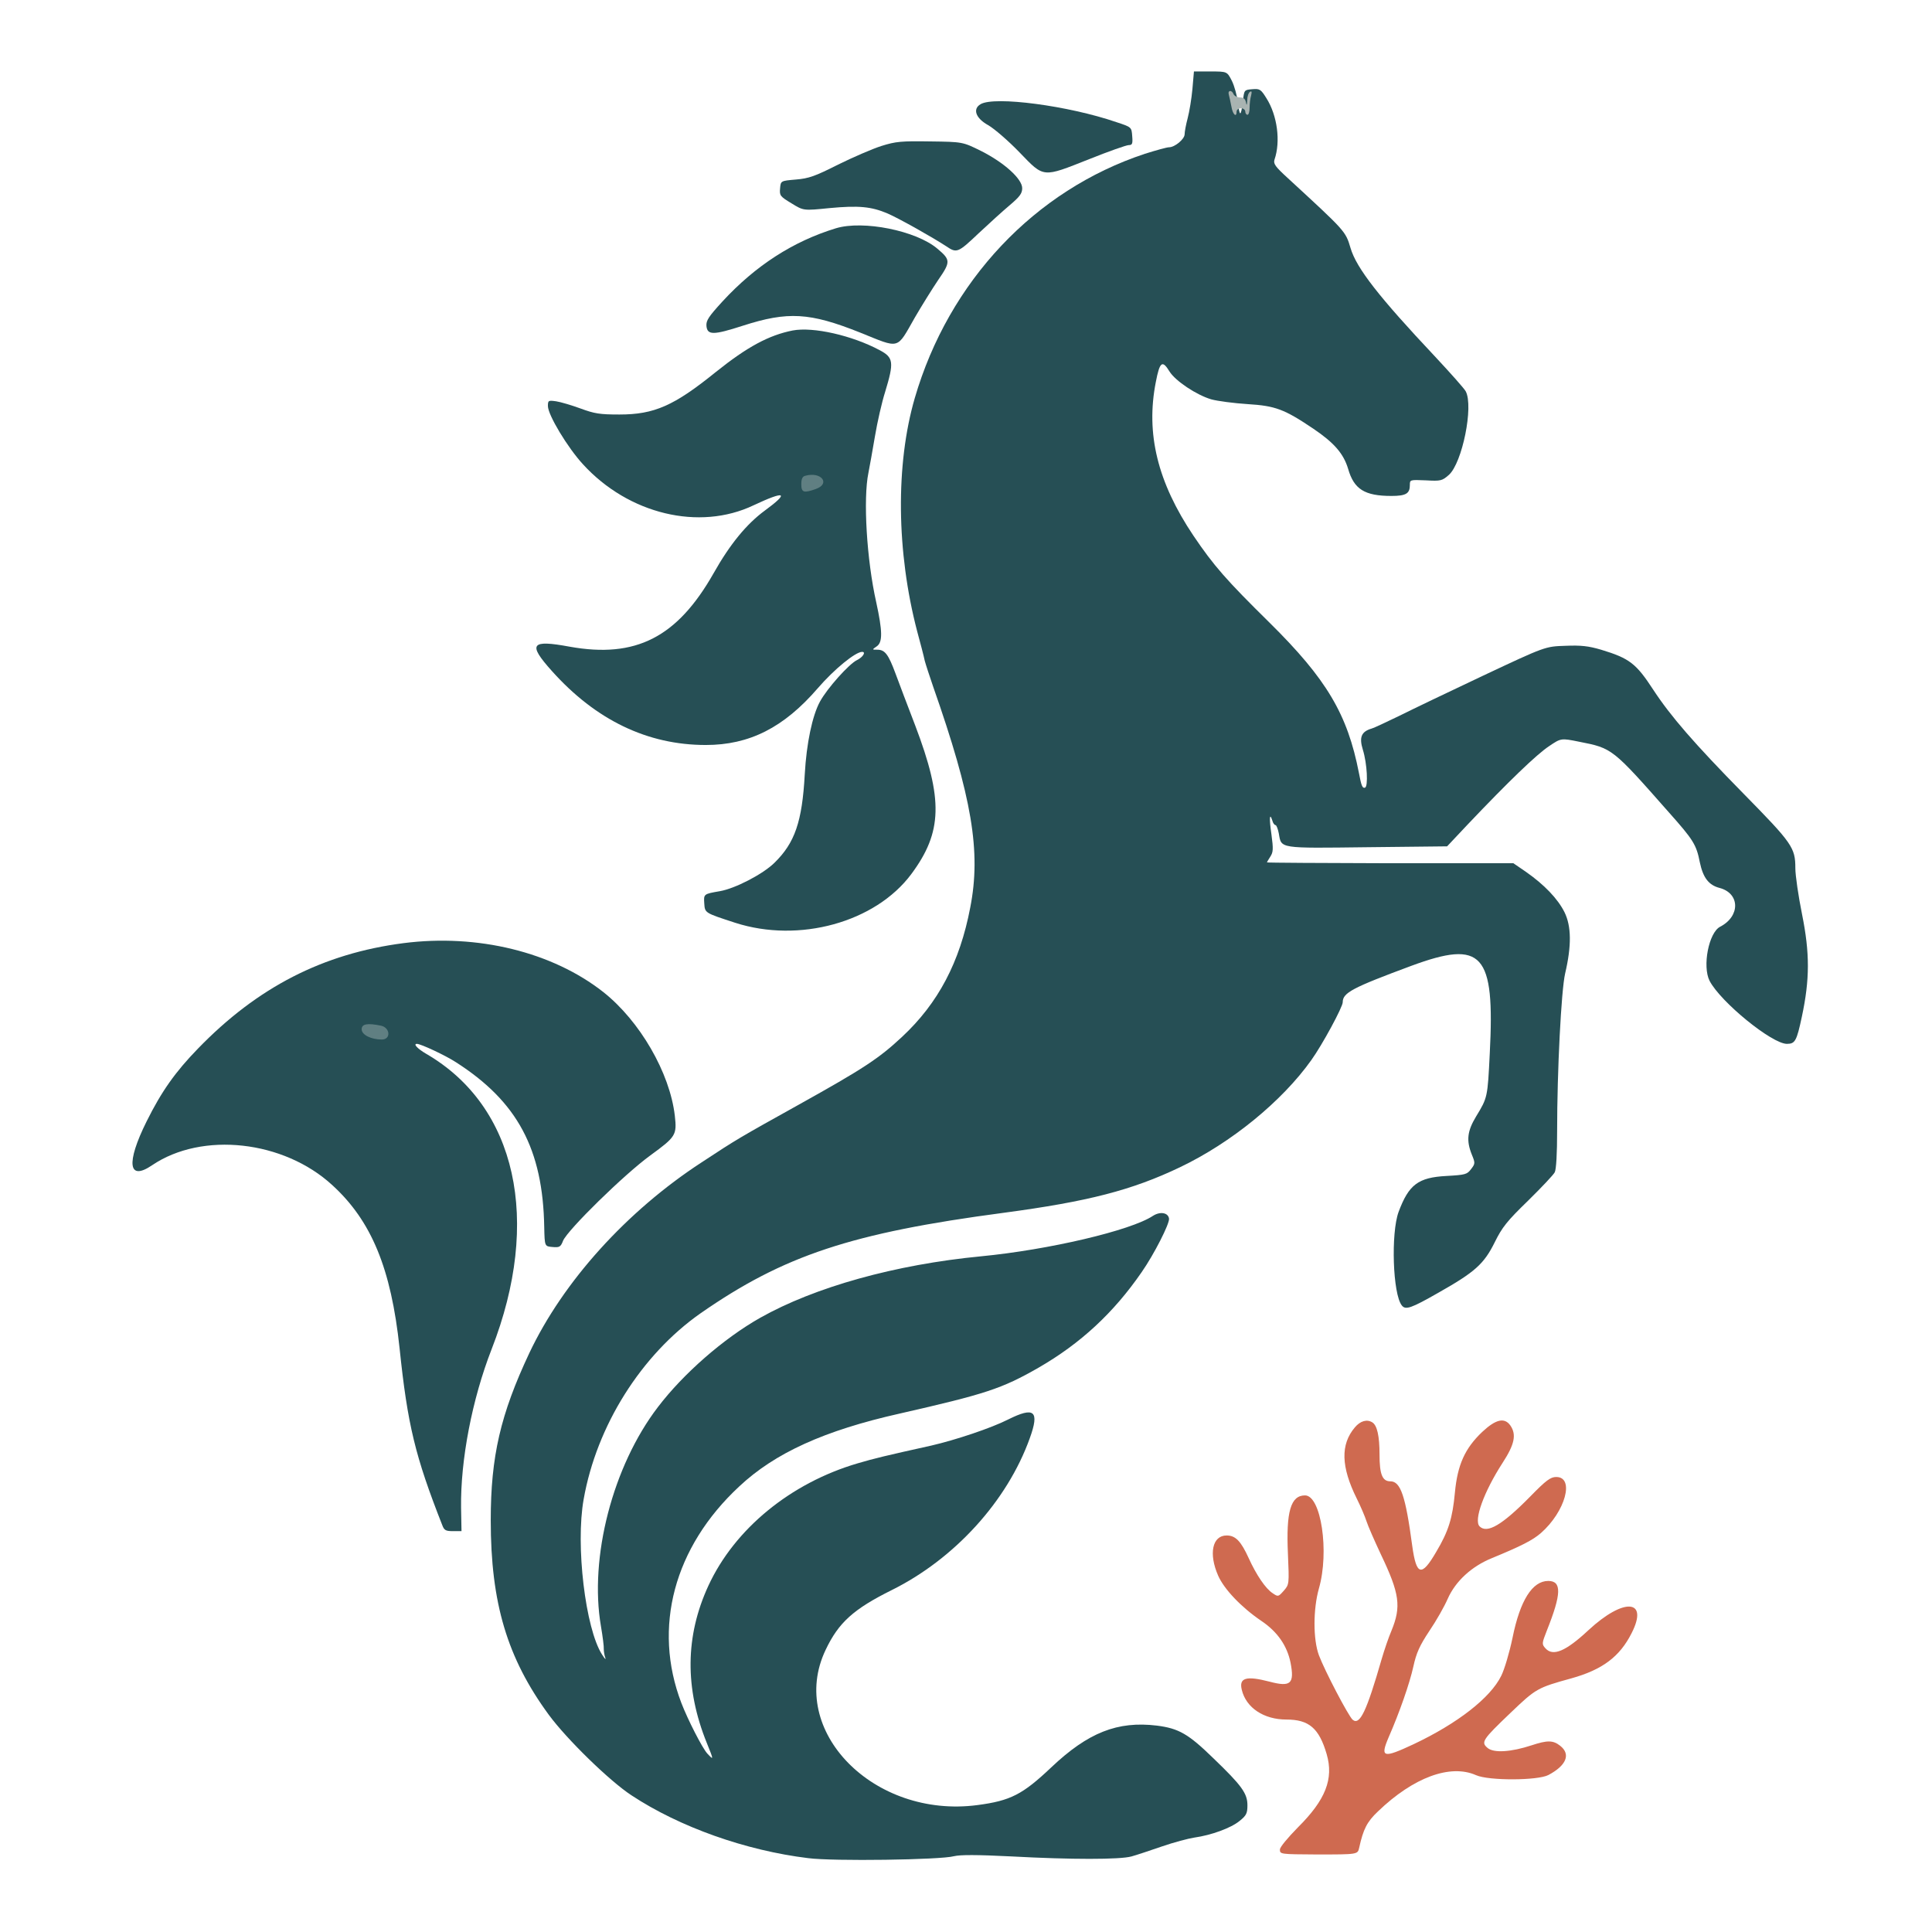
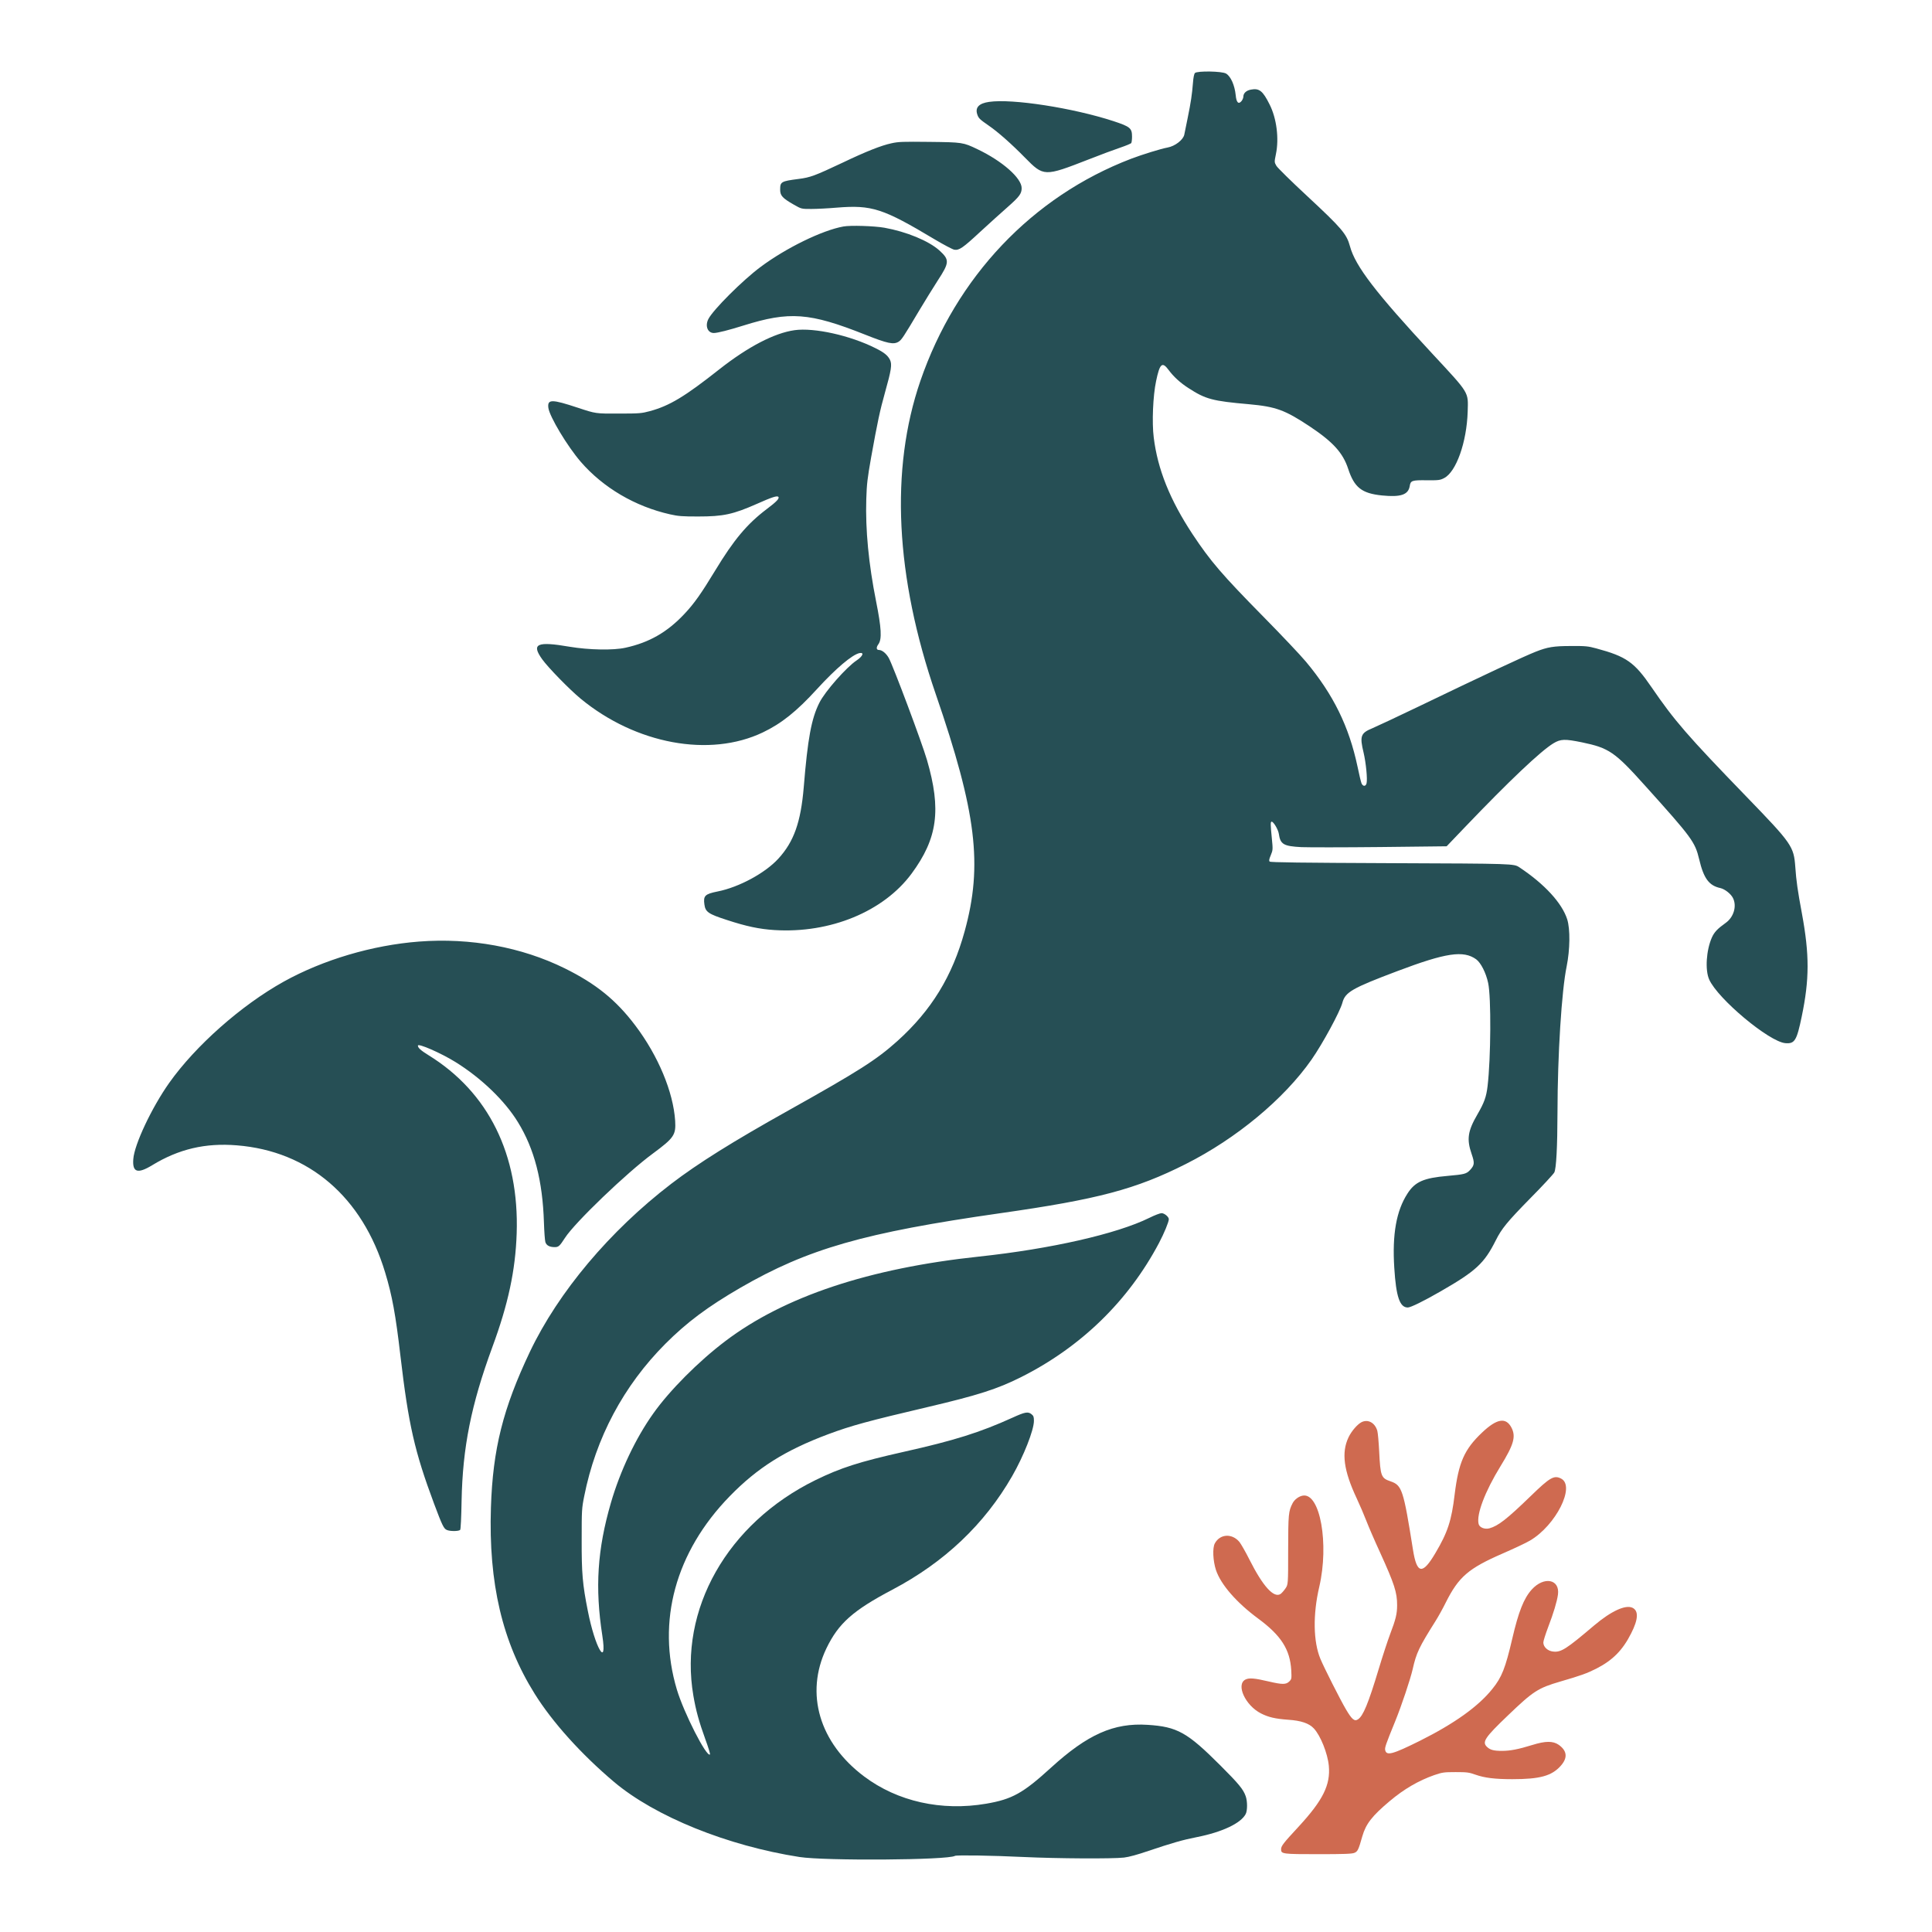
- <svg xmlns="http://www.w3.org/2000/svg" width="120" height="120" viewBox="157.0 -33.0 892.1 892.1">
-   <g transform="translate(0,836) scale(0.1,-0.1)" fill="#264F55">
-     <path d="M7076 8279 c-4 -44 -14 -105 -22 -135 -8 -30 -14 -63 -14 -74 0 -22 -45 -60 -72 -60 -10 0 -60 -14 -111 -30 -509 -168 -906 -589 -1063 -1128 -89 -306 -85 -710 11 -1077 15 -55 31 -116 35 -136 5 -19 23 -73 39 -120 179 -510 222 -761 171 -1020 -48 -252 -148 -441 -314 -596 -108 -101 -180 -148 -478 -314 -273 -152 -284 -158 -448 -266 -347 -226 -640 -551 -796 -881 -133 -283 -178 -477 -178 -772 0 -382 76 -636 268 -898 83 -113 281 -306 382 -372 223 -147 528 -255 816 -290 115 -15 611 -8 673 9 29 7 105 7 265 -1 276 -15 502 -15 555 0 22 6 85 27 140 46 55 19 123 37 150 41 78 11 169 44 209 77 31 25 36 35 36 72 0 55 -26 91 -157 217 -116 113 -160 138 -261 151 -182 22 -318 -32 -488 -193 -132 -125 -188 -154 -341 -174 -479 -63 -878 344 -701 716 60 127 129 189 306 277 290 144 533 411 637 701 46 127 21 147 -101 86 -77 -39 -241 -94 -354 -120 -212 -47 -262 -59 -340 -82 -310 -91 -568 -303 -689 -565 -107 -232 -110 -473 -7 -727 32 -79 32 -80 2 -48 -23 25 -90 156 -120 234 -133 348 -34 719 267 999 165 155 394 259 742 337 395 90 470 114 641 212 194 112 346 253 475 440 58 83 130 225 127 248 -4 28 -41 34 -74 13 -102 -68 -482 -157 -794 -187 -396 -38 -768 -142 -1020 -284 -168 -95 -354 -257 -472 -412 -209 -273 -318 -695 -263 -1013 8 -47 14 -94 13 -105 0 -11 3 -29 7 -40 4 -11 -3 -4 -15 15 -77 120 -123 505 -85 717 60 340 266 667 540 859 384 267 697 371 1400 464 389 52 591 104 813 210 237 113 472 305 607 495 51 71 145 245 145 267 0 44 44 67 316 168 330 122 387 59 363 -404 -10 -203 -10 -204 -63 -291 -41 -68 -46 -111 -20 -176 16 -39 16 -42 -3 -67 -19 -25 -26 -27 -114 -32 -131 -7 -174 -40 -221 -166 -36 -98 -27 -380 15 -432 17 -22 43 -13 169 59 168 95 210 132 260 233 34 69 57 98 153 191 62 61 118 120 124 132 7 13 11 88 11 190 0 278 19 650 37 728 30 128 29 218 -3 283 -31 62 -93 127 -179 187 l-57 39 -569 0 c-313 1 -569 2 -569 4 0 1 7 13 16 27 13 20 14 35 5 101 -11 76 -9 105 4 65 3 -12 10 -21 15 -21 4 0 11 -18 15 -39 12 -70 -2 -68 409 -63 l368 4 96 102 c188 198 318 323 374 360 56 38 56 38 140 21 153 -30 153 -30 414 -326 113 -127 127 -149 143 -231 15 -71 41 -105 91 -118 95 -25 96 -131 3 -179 -53 -27 -83 -183 -49 -250 51 -98 288 -291 357 -291 38 0 45 13 69 125 37 173 37 294 1 473 -17 84 -31 180 -31 213 0 95 -14 115 -239 344 -229 233 -337 358 -417 480 -79 121 -109 145 -241 185 -58 17 -92 21 -165 18 -93 -3 -93 -3 -378 -137 -157 -74 -332 -158 -390 -187 -58 -28 -115 -55 -126 -58 -48 -14 -59 -40 -41 -98 20 -64 25 -170 10 -175 -12 -4 -17 8 -28 67 -53 273 -150 435 -413 695 -199 196 -257 262 -351 401 -166 247 -221 472 -174 710 18 94 30 103 63 49 27 -44 125 -109 193 -129 29 -8 105 -18 168 -22 128 -8 169 -23 304 -114 96 -65 139 -115 160 -185 27 -94 76 -125 200 -125 67 0 85 11 85 50 0 25 0 25 74 22 69 -4 75 -2 106 25 62 55 115 317 78 386 -6 12 -71 85 -143 162 -256 272 -362 407 -389 500 -23 78 -23 77 -290 323 -58 53 -67 66 -61 85 29 84 13 204 -37 283 -26 42 -31 45 -66 42 -37 -3 -37 -3 -43 -56 -9 -72 -15 -73 -23 -5 -4 31 -16 76 -28 100 -22 43 -22 43 -98 43 l-77 0 -7 -81z" />
-     <path d="M6098 8209 c-38 -22 -23 -65 35 -97 28 -16 94 -73 145 -126 114 -118 104 -117 321 -31 90 36 172 65 183 65 16 0 19 6 16 41 -3 42 -3 42 -73 65 -221 76 -563 121 -627 83z" />
-     <path d="M5640 8016 c-41 -13 -131 -52 -200 -86 -107 -54 -135 -64 -195 -69 -70 -6 -70 -6 -73 -41 -3 -33 0 -37 53 -69 55 -34 55 -34 174 -22 137 13 195 7 270 -25 55 -24 209 -111 270 -151 49 -33 54 -31 150 60 48 45 113 104 144 130 46 39 57 54 57 78 0 43 -83 118 -190 172 -85 42 -85 42 -235 44 -133 2 -158 0 -225 -21z" />
-     <path d="M5430 7636 c-197 -60 -371 -172 -524 -338 -64 -70 -76 -88 -74 -113 4 -43 32 -43 168 1 208 67 309 61 540 -31 189 -76 168 -82 255 70 32 55 80 132 107 172 58 84 58 93 -4 145 -98 83 -342 132 -468 94z" />
-     <path d="M5230 7164 c-110 -22 -209 -75 -355 -192 -193 -156 -284 -196 -445 -196 -91 0 -115 4 -180 28 -41 15 -92 30 -112 33 -36 5 -38 4 -38 -22 0 -41 91 -192 162 -269 210 -230 537 -309 788 -189 147 69 167 60 51 -25 -83 -61 -160 -154 -236 -289 -168 -296 -359 -394 -665 -339 -179 33 -194 13 -82 -112 203 -227 442 -342 711 -342 201 0 360 80 517 262 76 88 174 168 205 168 19 0 3 -25 -24 -38 -37 -18 -138 -131 -171 -192 -35 -64 -62 -192 -70 -335 -12 -220 -46 -317 -140 -409 -54 -53 -182 -119 -252 -131 -75 -13 -75 -13 -72 -57 3 -44 2 -43 143 -89 295 -95 647 2 813 225 144 194 148 344 18 686 -35 91 -76 199 -91 240 -33 89 -49 110 -84 110 -25 0 -25 0 -2 16 27 19 26 70 -3 203 -44 195 -61 478 -36 598 5 26 19 102 30 168 11 66 32 158 47 205 42 138 39 159 -25 193 -127 68 -307 109 -402 91z" />
-     <path d="M3433 4335 c-371 -48 -674 -203 -949 -487 -104 -107 -168 -197 -237 -336 -96 -193 -85 -278 26 -202 231 156 607 114 831 -92 181 -165 272 -385 311 -753 37 -355 72 -499 197 -817 9 -24 16 -28 49 -28 l40 0 -2 108 c-3 221 51 501 141 732 232 594 115 1122 -302 1364 -41 24 -61 46 -43 46 18 0 131 -53 179 -84 285 -182 403 -402 409 -763 2 -88 2 -88 38 -91 32 -3 38 0 49 29 22 51 282 306 403 394 118 86 123 94 113 183 -23 199 -162 438 -330 571 -235 185 -581 270 -923 226z" />
+ <svg xmlns="http://www.w3.org/2000/svg" width="120" height="120" viewBox="0 0 2048 2048">
+   <g transform="translate(0,2048) scale(0.1,-0.1)" fill="#264F55" stroke="none">
+     <path d="M12667 19706 c-9 -9 -17 -48 -21 -103 -10 -125 -22 -207 -57 -378 -17 -82 -33 -160 -35 -172 -11 -55 -98 -123 -178 -137 -70 -13 -268 -74 -386 -119 -1047 -401 -1855 -1253 -2234 -2356 -322 -938 -266 -2071 164 -3321 431 -1252 499 -1810 306 -2511 -131 -478 -353 -840 -714 -1165 -223 -200 -409 -318 -1152 -734 -594 -332 -963 -563 -1245 -779 -651 -499 -1196 -1147 -1498 -1781 -285 -601 -393 -1030 -413 -1650 -26 -803 121 -1427 464 -1975 189 -303 495 -642 842 -935 436 -367 1201 -676 1965 -795 273 -42 1575 -33 1648 12 16 10 397 4 727 -12 363 -17 942 -20 1065 -6 52 6 144 31 260 71 247 83 364 117 513 146 268 53 467 147 517 245 19 36 19 135 0 188 -25 73 -74 132 -269 327 -351 351 -457 410 -771 430 -358 23 -637 -101 -1025 -455 -296 -270 -411 -334 -686 -381 -473 -81 -940 23 -1294 289 -475 356 -629 879 -400 1357 128 266 281 402 700 623 551 290 977 694 1269 1203 122 212 231 489 231 586 0 43 -4 54 -27 72 -36 28 -69 22 -198 -37 -348 -158 -619 -243 -1155 -363 -472 -106 -668 -169 -936 -300 -934 -459 -1451 -1370 -1294 -2285 27 -157 59 -274 127 -462 31 -84 53 -156 49 -161 -35 -34 -277 441 -351 688 -216 722 -15 1458 560 2049 294 302 588 487 1045 658 244 91 421 139 1055 288 528 124 738 191 987 316 636 319 1138 807 1464 1423 54 102 104 224 104 252 0 25 -47 64 -77 64 -16 0 -74 -22 -130 -50 -345 -170 -1045 -329 -1803 -410 -1167 -124 -2067 -423 -2692 -897 -283 -214 -591 -523 -764 -768 -186 -261 -350 -608 -448 -945 -144 -496 -170 -899 -91 -1409 54 -354 -77 -129 -154 264 -56 281 -66 398 -65 755 0 311 1 331 27 460 122 616 417 1171 861 1616 229 229 448 392 794 593 715 413 1309 584 2759 791 1032 147 1432 253 1963 521 536 270 1041 689 1333 1107 116 166 302 508 327 603 30 112 103 154 583 335 516 195 700 222 835 125 50 -37 104 -143 127 -251 33 -150 29 -797 -6 -1093 -14 -116 -35 -174 -107 -299 -104 -178 -116 -265 -62 -421 33 -96 31 -118 -18 -171 -39 -40 -58 -45 -237 -61 -254 -22 -345 -62 -425 -187 -118 -182 -163 -432 -140 -788 19 -306 58 -420 143 -420 31 0 169 68 348 171 374 215 462 296 584 539 63 126 120 196 366 447 131 132 245 256 255 274 21 41 33 265 34 639 1 611 44 1288 97 1545 36 179 39 395 6 500 -55 172 -240 374 -507 551 -59 39 -59 39 -1347 44 -968 4 -1291 8 -1300 17 -9 9 -6 25 12 68 22 54 23 59 11 178 -15 148 -15 177 -2 177 20 0 69 -83 76 -128 16 -112 49 -132 239 -142 72 -3 447 -3 835 1 l705 8 199 208 c463 484 797 801 932 883 78 47 121 48 303 11 287 -60 347 -100 670 -460 496 -551 529 -595 573 -780 48 -203 104 -279 225 -305 47 -11 110 -60 133 -105 43 -85 9 -203 -77 -264 -88 -63 -120 -97 -146 -154 -60 -135 -74 -345 -29 -446 91 -205 636 -661 808 -675 99 -8 120 27 173 282 82 394 83 654 2 1093 -45 241 -60 346 -70 492 -16 219 -35 247 -518 746 -629 650 -762 804 -1006 1160 -182 266 -267 326 -587 412 -85 23 -113 26 -265 25 -186 0 -251 -11 -377 -61 -127 -50 -548 -247 -1258 -589 -217 -104 -430 -204 -473 -222 -124 -51 -135 -83 -92 -260 25 -107 42 -280 31 -324 -9 -35 -40 -34 -54 2 -6 15 -25 95 -42 177 -90 424 -256 763 -546 1110 -60 72 -262 285 -449 475 -443 450 -563 590 -754 878 -239 363 -370 688 -411 1025 -20 157 -8 443 25 597 39 188 65 210 133 118 52 -71 126 -138 209 -191 183 -119 255 -138 643 -172 286 -26 381 -61 645 -236 247 -165 350 -279 406 -448 65 -199 144 -261 358 -283 200 -20 280 7 295 101 9 57 24 62 182 60 124 -1 140 1 182 23 128 65 240 380 250 704 6 214 24 185 -377 617 -598 644 -815 927 -871 1137 -35 130 -86 190 -457 535 -164 152 -309 295 -322 316 -23 40 -23 40 -6 124 35 165 8 381 -67 528 -72 145 -110 174 -198 157 -49 -9 -80 -38 -80 -75 0 -13 -9 -33 -19 -46 -32 -39 -55 -16 -62 62 -11 106 -52 199 -102 229 -42 26 -306 30 -330 6z M10485 19400 c-106 -15 -148 -58 -127 -128 14 -45 24 -55 125 -125 96 -66 242 -195 381 -337 200 -203 204 -204 676 -20 124 49 275 105 335 125 61 21 113 42 117 49 4 6 8 36 8 66 0 91 -18 107 -197 166 -429 140 -1073 240 -1318 204z M9449 18961 c-107 -23 -267 -86 -514 -204 -299 -141 -345 -158 -470 -174 -186 -24 -195 -30 -195 -114 0 -63 25 -90 146 -159 79 -45 79 -45 184 -45 58 0 179 6 270 14 372 30 488 -7 1039 -337 96 -57 189 -106 207 -109 51 -8 89 17 274 189 96 88 226 206 289 261 127 112 151 144 151 203 0 106 -205 287 -470 413 -151 72 -156 73 -510 77 -279 3 -325 2 -401 -15z M8940 18079 c-224 -40 -609 -228 -878 -429 -191 -142 -503 -454 -553 -552 -37 -73 -8 -148 58 -148 39 0 164 32 313 79 489 153 700 138 1290 -96 241 -96 303 -108 356 -75 32 21 49 46 222 337 56 94 142 232 191 309 127 194 128 222 18 322 -113 101 -348 198 -582 240 -109 19 -359 27 -435 13z M8423 16980 c-214 -30 -493 -175 -798 -415 -367 -290 -527 -386 -735 -443 -90 -24 -109 -26 -335 -26 -240 -1 -240 -1 -427 61 -281 93 -327 93 -315 -1 13 -93 200 -405 343 -571 238 -275 577 -474 946 -557 88 -20 131 -23 298 -23 268 0 370 22 626 135 154 69 211 87 224 74 16 -16 -15 -50 -123 -131 -209 -158 -349 -326 -547 -653 -147 -242 -221 -348 -327 -460 -181 -192 -371 -301 -622 -356 -128 -29 -387 -24 -591 10 -349 60 -410 32 -293 -132 62 -87 291 -322 409 -419 584 -481 1367 -626 1930 -357 197 94 359 223 574 459 200 219 374 366 451 382 53 10 35 -34 -31 -78 -107 -71 -335 -329 -394 -448 -85 -168 -124 -381 -166 -896 -31 -370 -104 -577 -269 -757 -140 -153 -417 -303 -644 -348 -134 -27 -153 -45 -140 -138 11 -79 40 -100 238 -164 204 -67 344 -97 505 -107 590 -37 1156 196 1453 598 276 374 317 677 163 1206 -54 185 -355 988 -404 1079 -27 49 -71 86 -105 86 -28 0 -31 27 -5 62 38 54 31 172 -25 453 -79 397 -114 757 -104 1085 5 161 12 218 51 440 69 383 93 495 147 688 68 242 76 298 54 346 -23 47 -61 79 -154 125 -268 135 -650 220 -858 191z M4442 10499 c-495 -38 -1017 -193 -1435 -425 -451 -251 -936 -681 -1214 -1074 -185 -262 -369 -652 -380 -807 -11 -141 45 -159 200 -65 282 172 564 238 897 211 765 -61 1332 -548 1573 -1349 74 -244 111 -446 162 -885 85 -726 150 -1012 356 -1564 87 -232 103 -265 135 -279 34 -16 129 -15 142 1 6 7 12 133 15 307 11 566 101 1018 326 1630 168 455 245 814 258 1205 28 836 -299 1497 -934 1889 -82 51 -113 78 -113 102 0 28 243 -78 398 -174 274 -170 523 -410 662 -637 175 -284 262 -622 276 -1065 3 -96 10 -189 15 -206 11 -36 44 -54 99 -54 41 0 52 10 109 98 103 161 656 692 933 895 223 165 244 196 235 346 -20 306 -180 690 -423 1011 -204 270 -417 442 -749 606 -457 225 -1000 325 -1543 283z" />
  </g>
-   <g transform="translate(0,836) scale(0.1,-0.1)" fill="#A9B4B2">
-     <path d="M7244 8253 c3 -10 8 -35 12 -55 6 -37 24 -53 24 -23 0 8 9 15 20 15 11 0 20 -7 20 -15 0 -8 5 -15 10 -15 6 0 10 15 10 33 0 17 3 43 7 56 4 17 3 22 -5 17 -7 -4 -13 -22 -13 -39 -1 -24 -3 -26 -6 -9 -3 15 -11 22 -28 22 -12 0 -25 7 -29 15 -8 21 -28 19 -22 -2z" />
-   </g>
-   <g transform="translate(0,836) scale(0.1,-0.1)" fill="#607F82">
-     <path d="M5288 6493 c-13 -3 -18 -15 -18 -39 0 -38 11 -42 67 -22 70 25 24 82 -49 61z" />
-     <path d="M3240 3937 c0 -25 43 -47 93 -47 43 0 39 55 -4 64 -64 13 -89 8 -89 -17z" />
-   </g>
-   <g transform="translate(0,836) scale(0.1,-0.1)" fill="#CF6A50">
-     <path d="M7826 2099 c-67 -79 -64 -182 9 -329 18 -36 38 -83 45 -105 7 -22 37 -90 66 -152 87 -182 95 -241 49 -353 -13 -30 -33 -89 -45 -130 -70 -243 -101 -308 -134 -281 -19 16 -129 226 -156 298 -27 73 -27 212 0 308 49 170 10 430 -64 430 -66 0 -88 -74 -79 -270 6 -140 6 -141 -19 -170 -25 -28 -26 -29 -51 -12 -33 21 -76 85 -111 162 -36 79 -61 105 -102 105 -66 0 -84 -84 -39 -186 28 -63 107 -146 200 -209 74 -50 118 -114 134 -192 19 -98 1 -114 -97 -88 -108 28 -142 18 -128 -38 20 -83 102 -137 206 -137 104 0 151 -40 186 -160 33 -114 -5 -211 -133 -338 -47 -48 -83 -91 -83 -102 0 -22 1 -22 170 -23 190 0 189 0 196 31 19 86 36 120 87 168 163 157 334 220 453 167 59 -26 285 -25 334 1 83 44 104 96 54 135 -33 26 -59 26 -132 2 -94 -31 -173 -36 -202 -13 -33 27 -26 38 105 163 117 112 124 116 280 159 144 40 224 100 279 209 80 157 -36 165 -199 14 -105 -98 -164 -123 -199 -84 -17 19 -17 22 7 83 67 168 69 228 6 228 -73 0 -130 -89 -165 -263 -14 -67 -37 -145 -52 -175 -50 -102 -202 -220 -405 -316 -141 -66 -155 -62 -115 32 50 114 97 249 114 326 14 64 29 97 74 165 32 47 70 114 85 149 36 81 110 149 203 187 136 56 189 83 227 116 113 99 157 259 71 259 -26 0 -46 -14 -121 -91 -128 -130 -198 -172 -233 -137 -28 28 20 160 106 293 56 86 65 131 36 173 -27 38 -67 29 -130 -30 -80 -76 -114 -152 -126 -280 -11 -118 -29 -178 -87 -275 -67 -115 -91 -109 -110 29 -31 232 -54 298 -101 298 -37 0 -50 32 -50 123 0 86 -11 135 -33 149 -25 16 -56 7 -81 -23z" />
+   <g transform="translate(0,2048) scale(0.1,-0.1)" fill="#CF6A50" stroke="none">
+     <path d="M14432 5404 c-44 -23 -106 -95 -137 -160 -77 -162 -52 -352 86 -646 33 -70 79 -178 103 -240 24 -62 89 -213 145 -334 153 -337 181 -424 181 -559 0 -92 -14 -150 -75 -310 -25 -66 -79 -231 -120 -367 -111 -368 -165 -498 -220 -534 -37 -24 -64 -2 -129 109 -60 102 -230 438 -269 532 -76 182 -81 471 -12 765 105 454 9 995 -173 966 -42 -6 -88 -40 -109 -79 -45 -87 -47 -115 -48 -498 0 -366 0 -366 -30 -409 -16 -23 -39 -49 -51 -57 -71 -46 -187 82 -329 364 -41 82 -89 165 -106 187 -78 94 -206 87 -261 -14 -27 -48 -20 -187 12 -284 52 -154 218 -344 445 -512 246 -181 340 -329 353 -551 4 -88 4 -92 -21 -117 -34 -34 -74 -34 -215 -1 -152 36 -211 41 -250 21 -103 -53 -1 -275 165 -359 78 -40 151 -57 288 -67 137 -9 222 -38 272 -92 71 -75 147 -266 159 -396 19 -203 -62 -365 -319 -644 -167 -180 -187 -207 -187 -242 0 -49 16 -51 395 -51 272 0 357 3 382 14 35 14 44 33 84 175 38 132 103 216 291 374 152 128 306 217 471 275 86 29 101 32 227 32 122 0 142 -3 210 -27 95 -34 205 -48 390 -48 294 0 418 34 514 141 76 85 69 160 -22 224 -60 41 -139 41 -277 -2 -149 -46 -235 -63 -324 -63 -87 0 -124 10 -158 42 -55 52 -24 99 223 335 268 257 318 289 554 358 220 64 283 87 380 136 175 89 281 196 371 375 76 149 80 239 14 271 -74 35 -226 -35 -406 -187 -297 -252 -351 -287 -436 -277 -57 6 -103 49 -103 96 0 16 23 88 50 160 58 151 95 274 105 348 22 164 -149 196 -278 53 -84 -93 -140 -235 -206 -519 -73 -313 -111 -411 -212 -535 -149 -186 -403 -367 -769 -550 -286 -142 -351 -160 -366 -100 -7 27 5 61 105 306 67 164 162 449 186 554 39 173 67 232 242 510 28 44 77 132 108 195 138 275 240 363 608 523 117 51 245 111 285 135 275 161 484 577 331 657 -75 39 -118 14 -321 -183 -254 -246 -346 -318 -440 -344 -50 -13 -105 9 -114 46 -25 100 66 342 231 611 143 232 166 316 117 411 -59 112 -155 96 -313 -54 -187 -178 -247 -315 -289 -654 -33 -278 -74 -403 -204 -622 -137 -233 -197 -224 -238 36 -101 636 -116 682 -237 724 -100 34 -108 53 -121 315 -5 101 -14 200 -20 221 -25 86 -99 126 -168 91z" />
  </g>
</svg>
